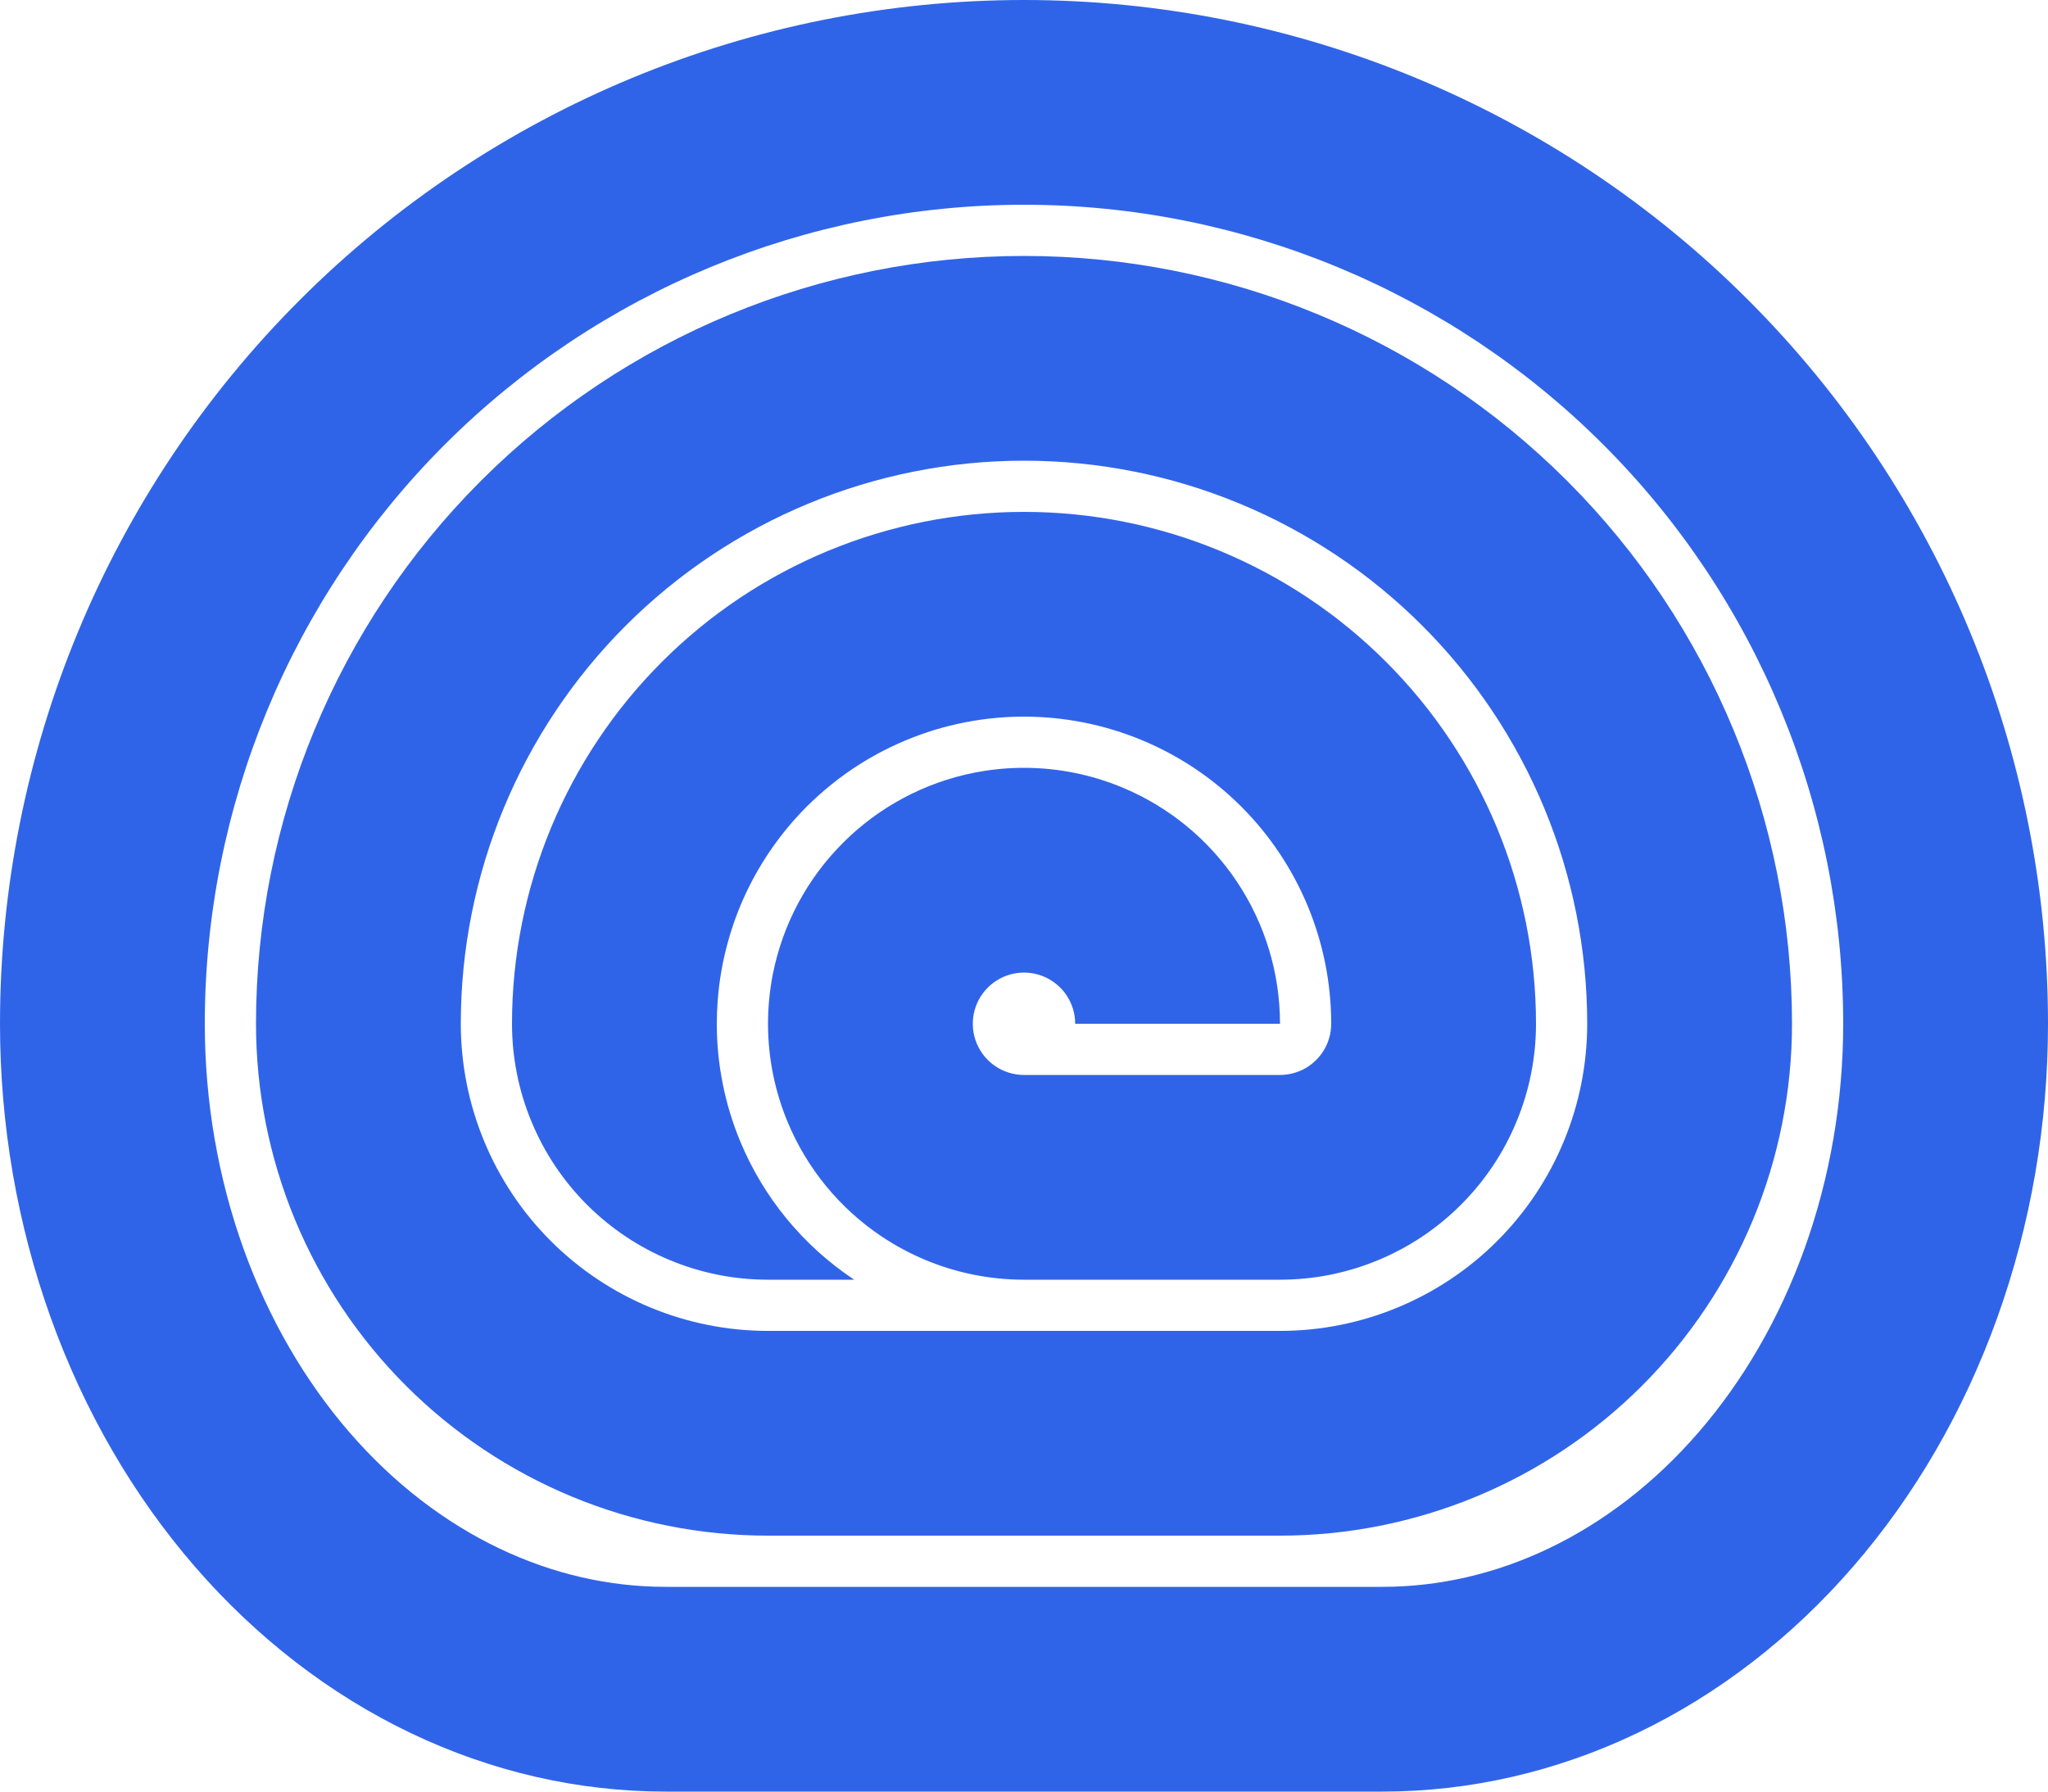
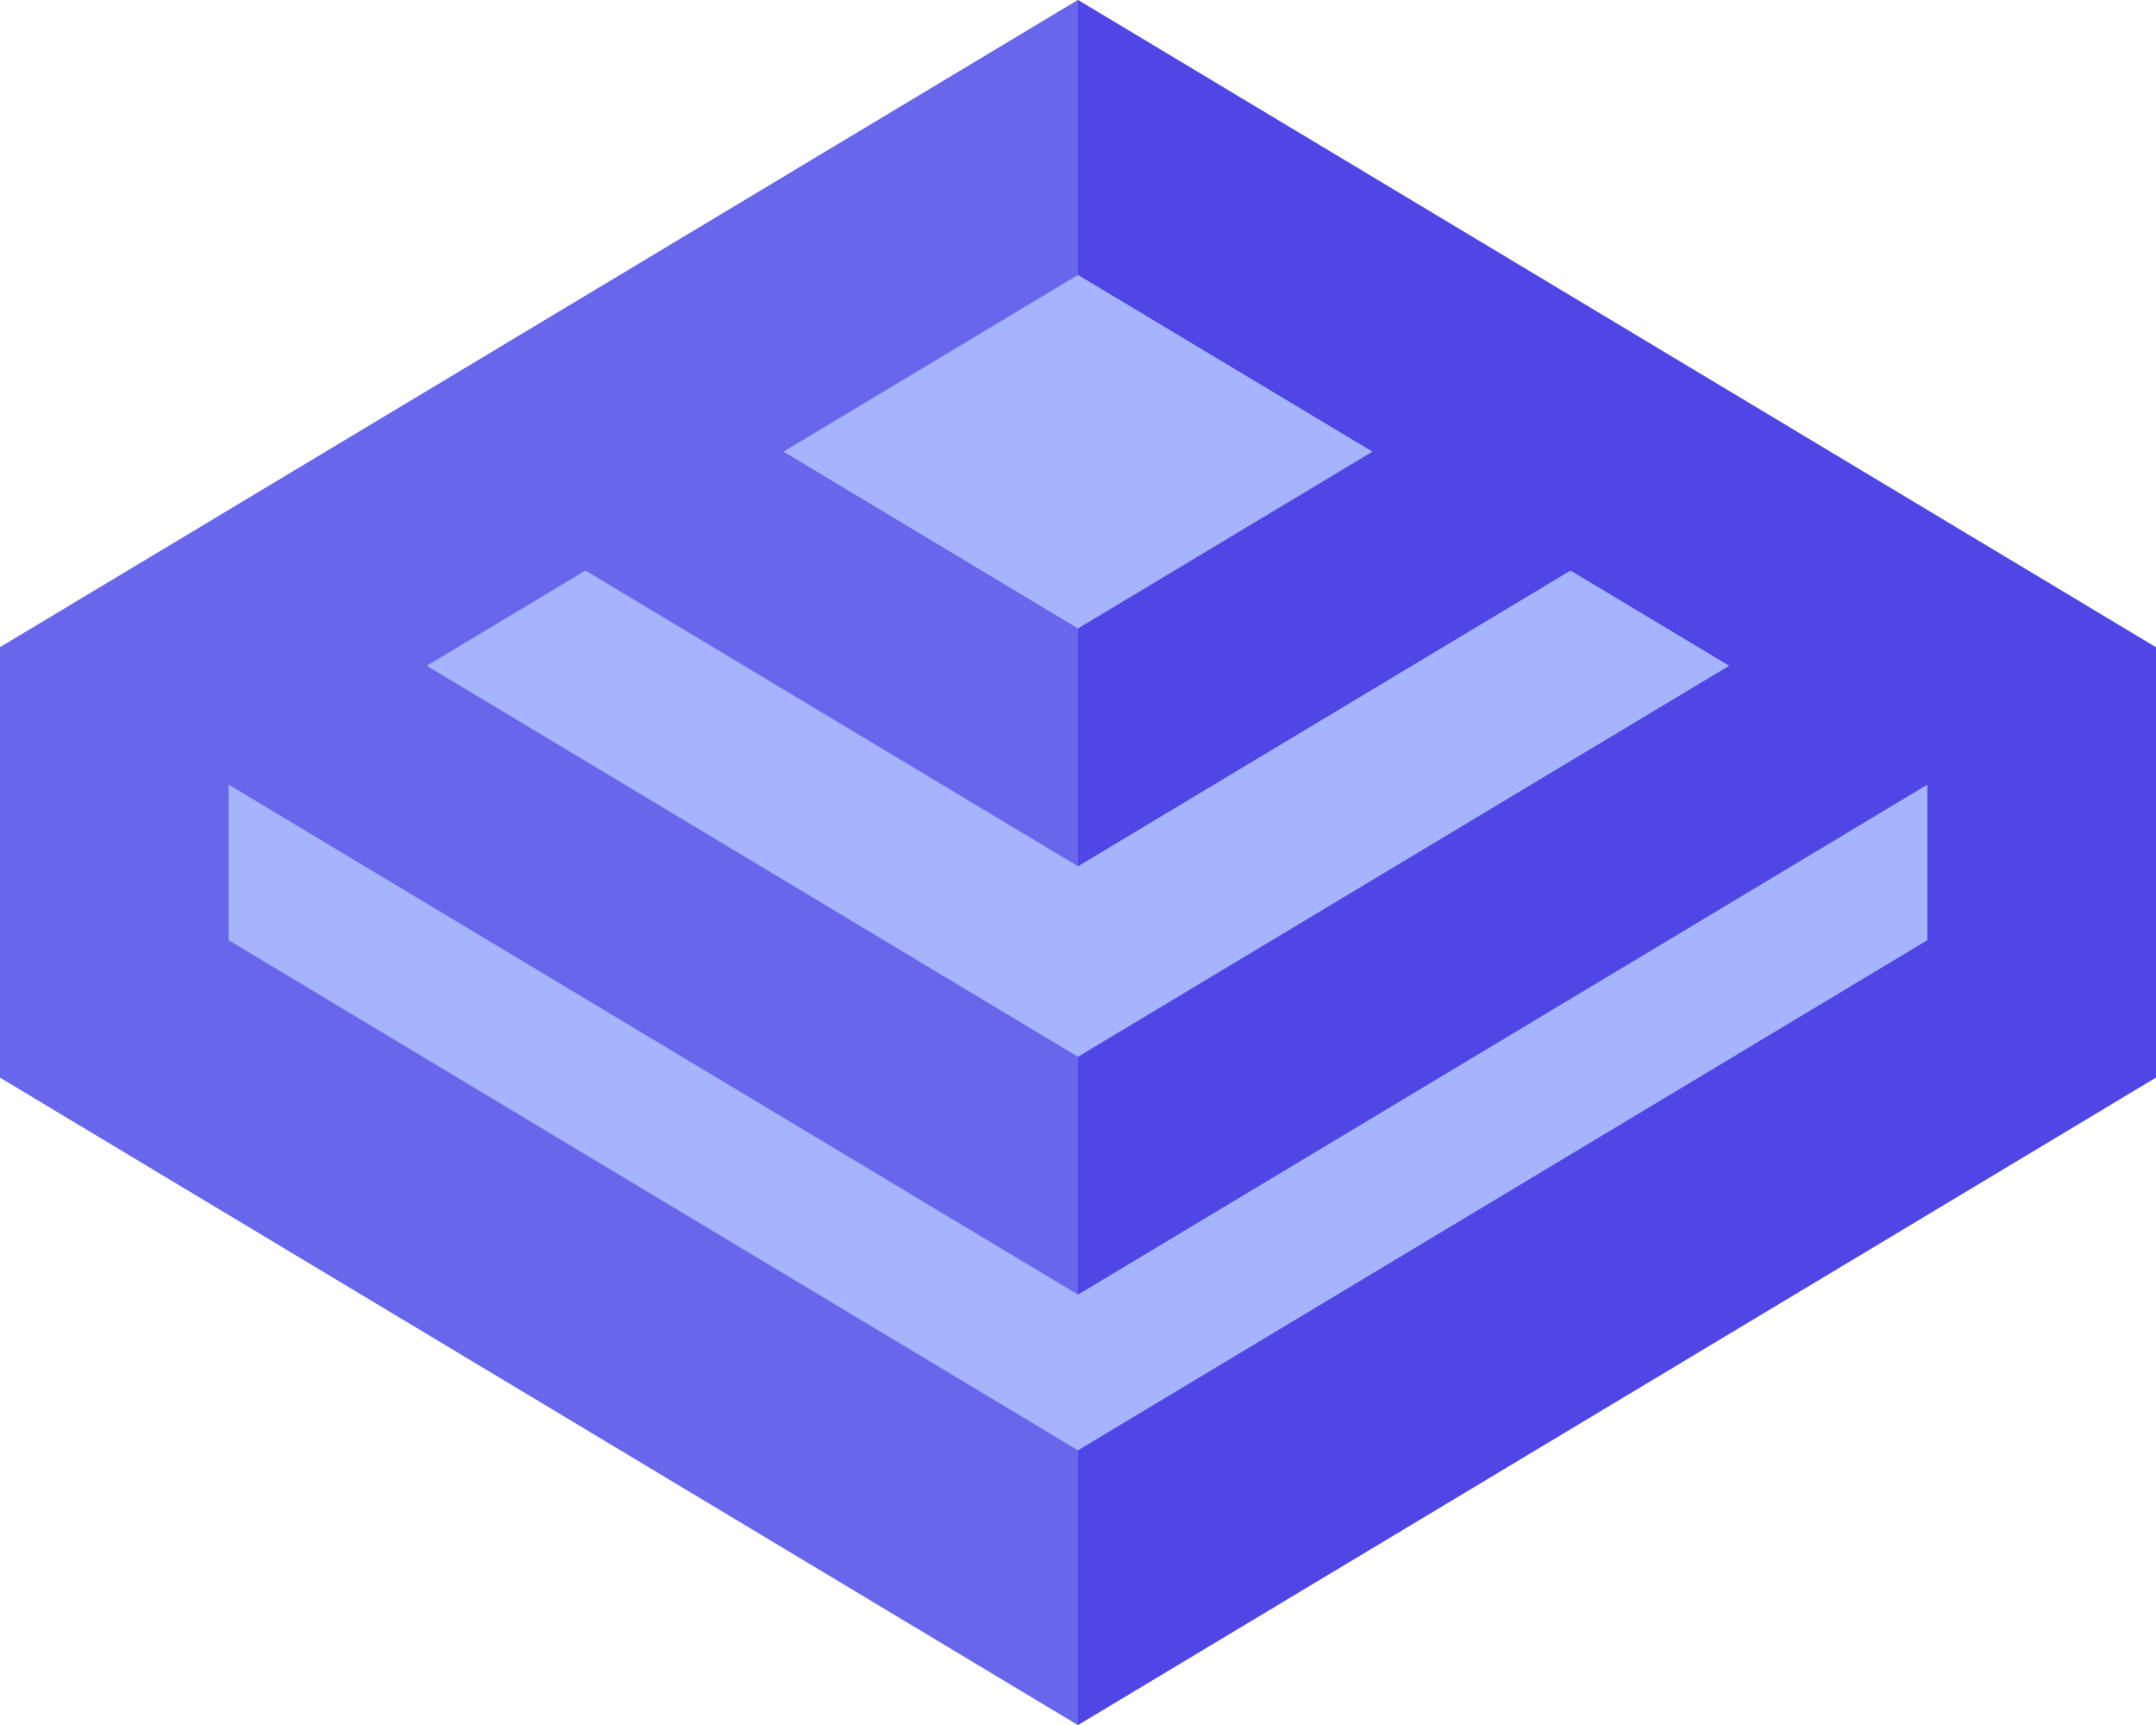
- <svg xmlns="http://www.w3.org/2000/svg" id="logo-83" width="40" height="35" viewBox="0 0 40 35" fill="none">
-   <path class="ccustom" fill-rule="evenodd" clip-rule="evenodd" d="M25 30C26.313 30 27.614 29.741 28.827 29.239C30.04 28.736 31.142 28 32.071 27.071C33 26.142 33.736 25.04 34.239 23.827C34.741 22.614 35 21.313 35 20C35 16.022 33.42 12.206 30.607 9.393C27.794 6.58 23.978 5 20 5C16.022 5 12.206 6.58 9.393 9.393C6.58 12.206 5 16.022 5 20C5 21.313 5.259 22.614 5.761 23.827C6.264 25.04 7 26.142 7.929 27.071C8.858 28 9.96 28.736 11.173 29.239C12.386 29.741 13.687 30 15 30H25ZM20 9C17.083 9 14.285 10.159 12.222 12.222C10.159 14.285 9 17.083 9 20C9 20.788 9.155 21.568 9.457 22.296C9.758 23.024 10.2 23.686 10.757 24.243C11.315 24.8 11.976 25.242 12.704 25.543C13.432 25.845 14.212 26 15 26H25C25.788 26 26.568 25.845 27.296 25.543C28.024 25.242 28.686 24.8 29.243 24.243C29.8 23.686 30.242 23.024 30.543 22.296C30.845 21.568 31 20.788 31 20C31 17.083 29.841 14.285 27.778 12.222C25.715 10.159 22.917 9 20 9Z" fill="#3064E8" />
-   <path class="ccustom" fill-rule="evenodd" clip-rule="evenodd" d="M13 35C11.293 35 9.602 34.612 8.025 33.858C6.448 33.104 5.015 32 3.808 30.607C2.6 29.214 1.643 27.56 0.99 25.74C0.336 23.92 0 21.97 0 20C0 14.696 2.107 9.609 5.858 5.858C9.609 2.107 14.696 0 20 0C25.304 0 30.391 2.107 34.142 5.858C37.893 9.609 40 14.696 40 20C40 21.97 39.664 23.92 39.01 25.74C38.357 27.56 37.4 29.214 36.192 30.607C34.985 32 33.552 33.104 31.975 33.858C30.398 34.612 28.707 35 27 35H13ZM8.686 8.686C11.687 5.686 15.757 4 20 4C24.244 4 28.313 5.686 31.314 8.686C34.314 11.687 36 15.757 36 20C36 21.518 35.74 23.011 35.246 24.389C34.751 25.767 34.038 26.985 33.17 27.987C32.303 28.987 31.305 29.745 30.25 30.249C29.198 30.752 28.096 31 27 31H13C11.904 31 10.802 30.752 9.75 30.249C8.695 29.745 7.697 28.987 6.83 27.987C5.962 26.985 5.249 25.767 4.754 24.389C4.26 23.011 4 21.518 4 20C4 15.757 5.686 11.687 8.686 8.686Z" fill="#3064E8" />
-   <path class="ccustom" d="M25 25H19.996C19.66 25 19.326 24.965 19 24.899C18.368 24.77 17.764 24.519 17.222 24.157C16.4 23.608 15.759 22.827 15.381 21.913C15.258 21.617 15.165 21.311 15.101 21C14.969 20.352 14.966 19.68 15.096 19.024C15.289 18.055 15.765 17.164 16.465 16.465C17.164 15.765 18.055 15.289 19.024 15.096C19.055 15.09 19.085 15.084 19.116 15.079C19.409 15.026 19.705 15 20 15C20.654 15 21.304 15.128 21.913 15.381C22.827 15.759 23.608 16.4 24.157 17.222C24.707 18.044 25 19.011 25 20H21C21 19.802 20.941 19.609 20.831 19.444C20.722 19.28 20.565 19.152 20.383 19.076C20.2 19 19.999 18.981 19.805 19.019C19.611 19.058 19.433 19.153 19.293 19.293C19.153 19.433 19.058 19.611 19.019 19.805C18.981 19.999 19 20.2 19.076 20.383C19.152 20.565 19.28 20.722 19.444 20.831C19.609 20.941 19.802 21 20 21H25C25.131 21 25.261 20.974 25.383 20.924C25.504 20.874 25.614 20.8 25.707 20.707C25.8 20.614 25.874 20.504 25.924 20.383C25.974 20.261 26 20.131 26 20C26 18.409 25.368 16.883 24.243 15.757C23.117 14.632 21.591 14 20 14C19.827 14 19.656 14.007 19.485 14.022C19.066 14.058 18.654 14.138 18.255 14.259C17.863 14.379 17.484 14.538 17.124 14.734C16.712 14.959 16.326 15.233 15.973 15.552C15.9 15.619 15.828 15.687 15.757 15.757C15.265 16.25 14.867 16.819 14.575 17.436C14.429 17.745 14.31 18.066 14.219 18.396C14.114 18.772 14.046 19.16 14.017 19.554C14.006 19.702 14 19.851 14 20C14 20.784 14.154 21.565 14.457 22.296C14.911 23.392 15.68 24.329 16.667 24.989C16.672 24.993 16.678 24.996 16.683 25H15C14.343 25 13.693 24.871 13.087 24.619C12.48 24.368 11.929 24 11.464 23.535C11 23.071 10.632 22.52 10.381 21.913C10.129 21.307 10 20.657 10 20C10 17.348 11.054 14.804 12.929 12.929C14.804 11.054 17.348 10 20 10C22.652 10 25.196 11.054 27.071 12.929C28.946 14.804 30 17.348 30 20C30 20.657 29.871 21.307 29.619 21.913C29.368 22.52 29 23.071 28.535 23.535C28.071 24 27.52 24.368 26.913 24.619C26.307 24.871 25.657 25 25 25Z" fill="#3064E8" />
+ <svg xmlns="http://www.w3.org/2000/svg" id="logo-39" width="50" height="40" viewBox="0 0 50 40" fill="none">
+   <path d="M25 0L50 15.01V24.986L25 40L0 24.986V15.01L25 0Z" fill="#A5B4FC" class="ccompli2" />
+   <path fill-rule="evenodd" clip-rule="evenodd" d="M0 15.01L25 0L50 15.01V24.986L25 40L0 24.986V15.01ZM25 33.631L44.697 21.802V18.195L44.696 18.195L25 30.02L5.304 18.195L5.303 18.195V21.802L25 33.631ZM25 24.505L40.102 15.438L36.423 13.23L25 20.088L13.577 13.23L9.898 15.438L25 24.505ZM25 14.573L31.829 10.473L25 6.375L18.171 10.473L25 14.573Z" fill="#4F46E5" class="ccustom" />
+   <path d="M25 0L0 15.01V24.986L25 40L25 0Z" fill="#A5B4FC" class="ccompli2" fill-opacity="0.3" />
</svg>
